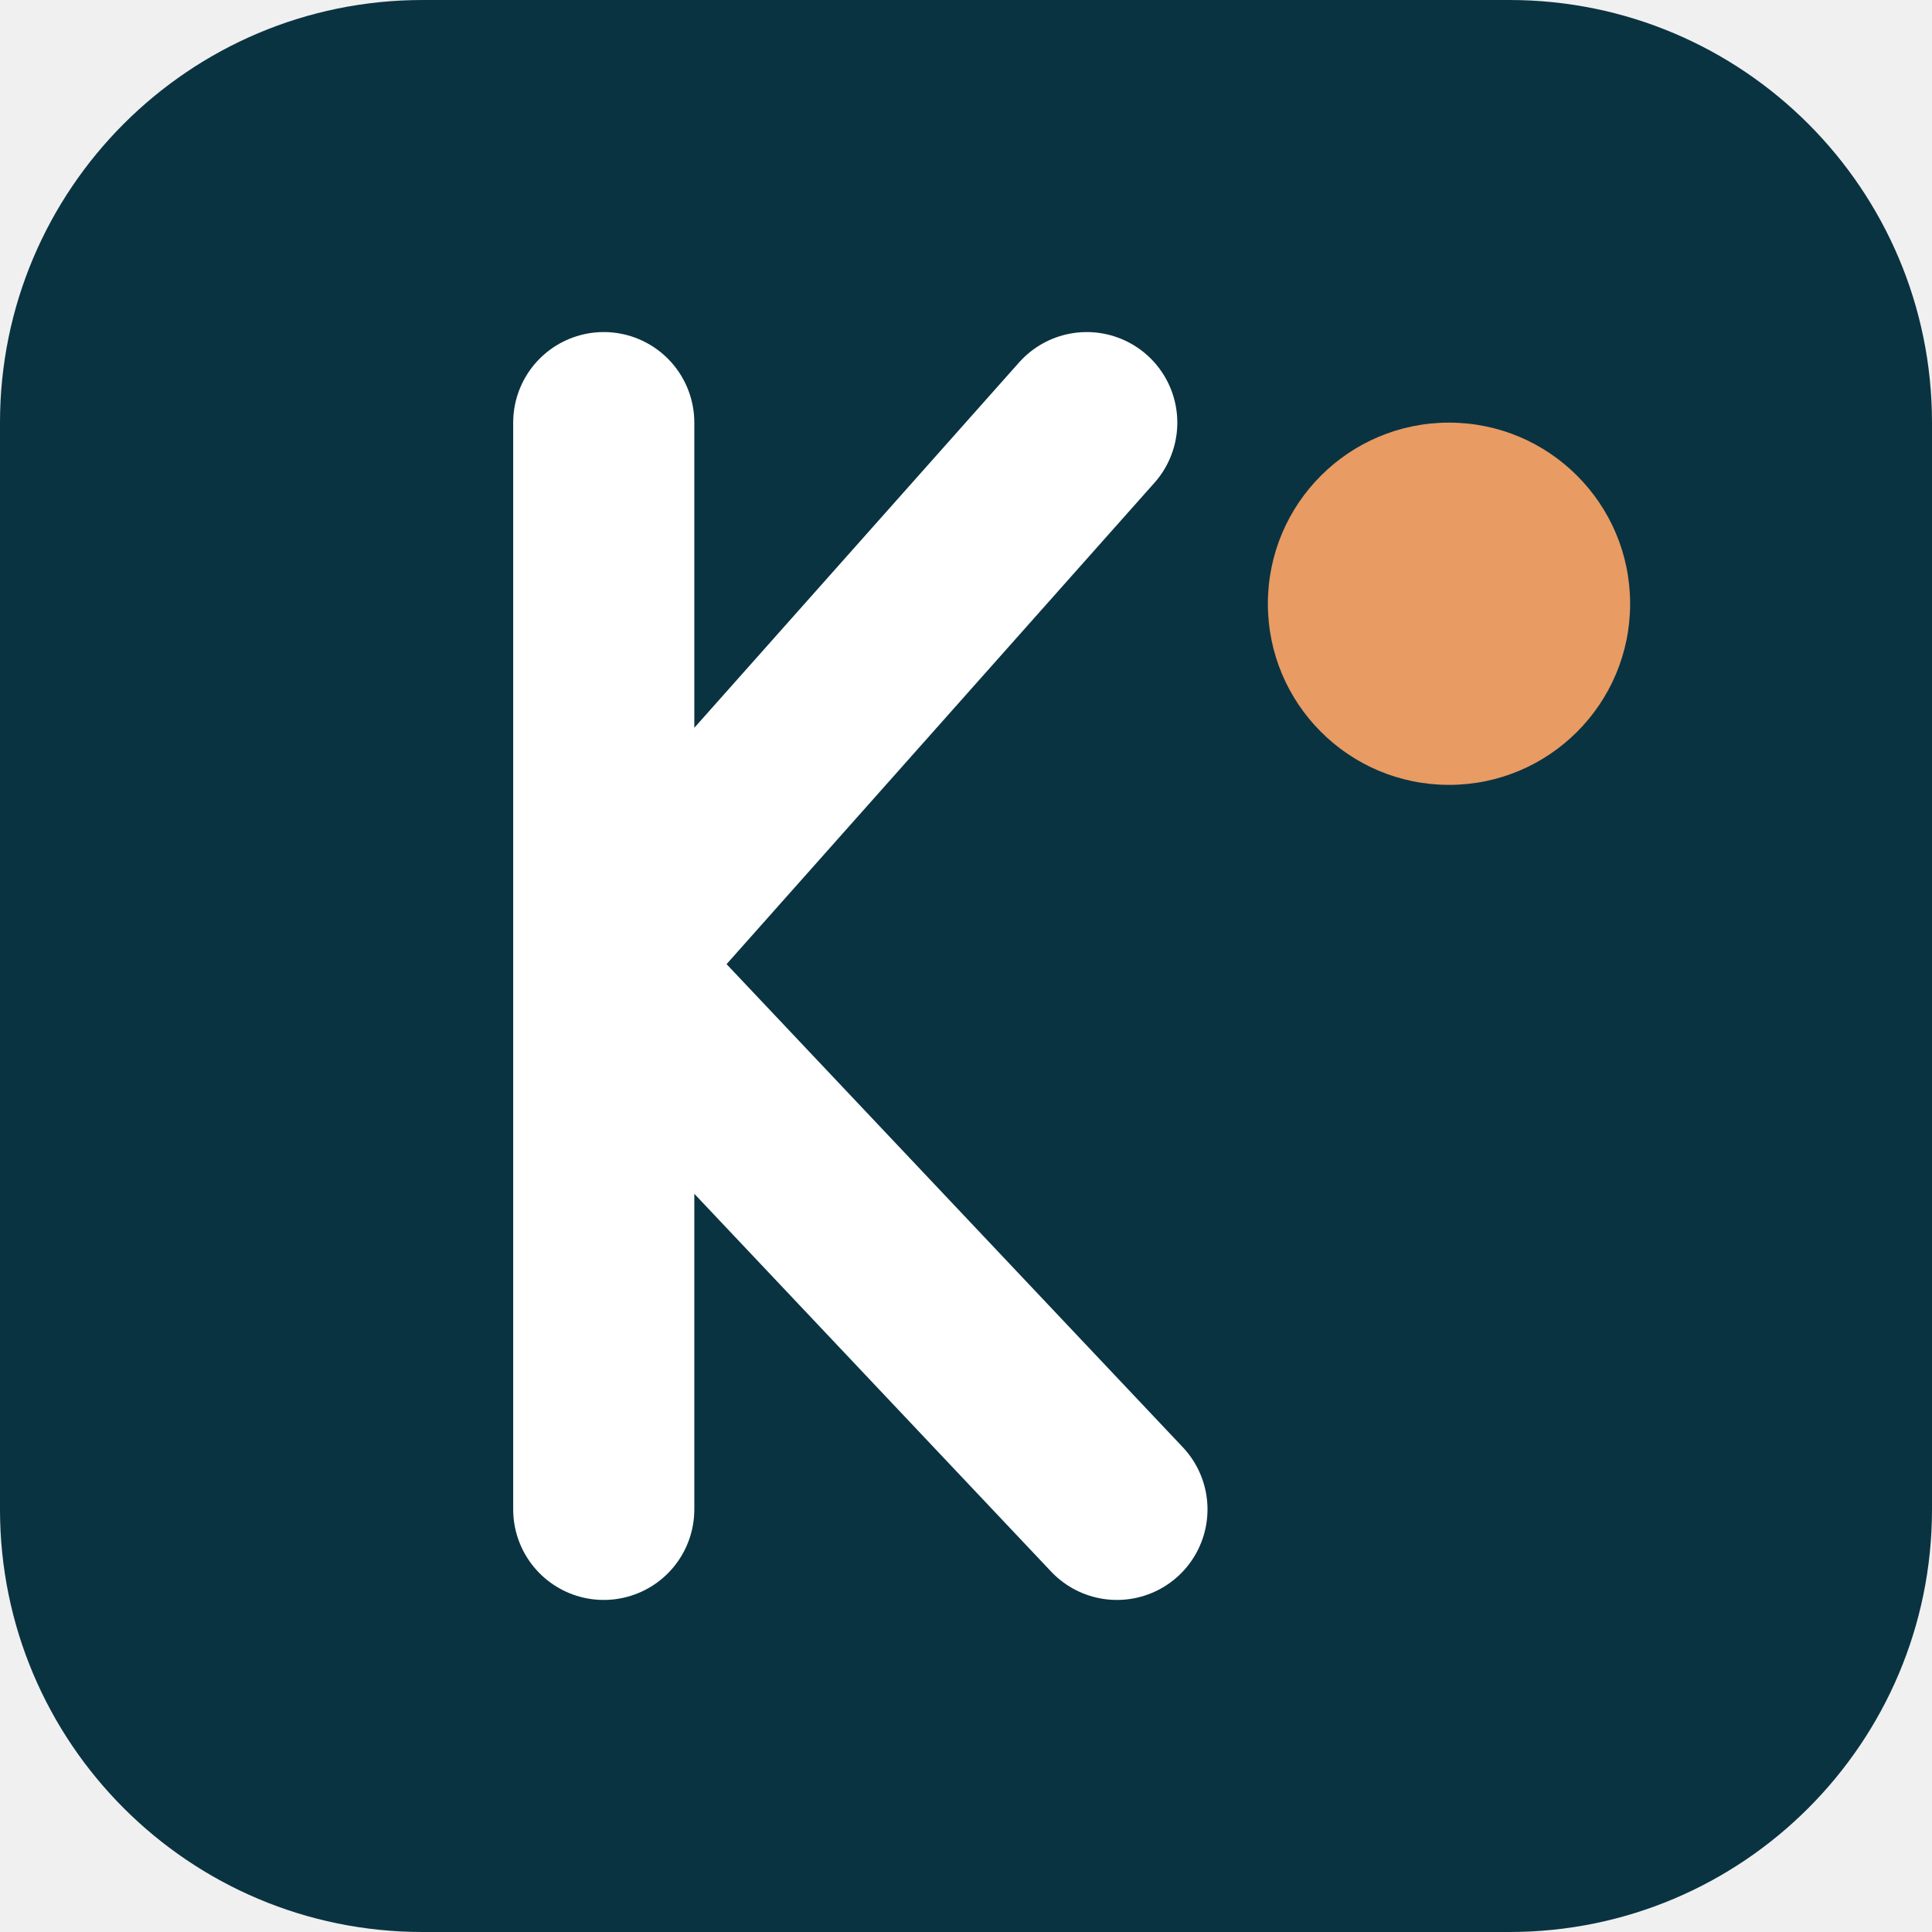
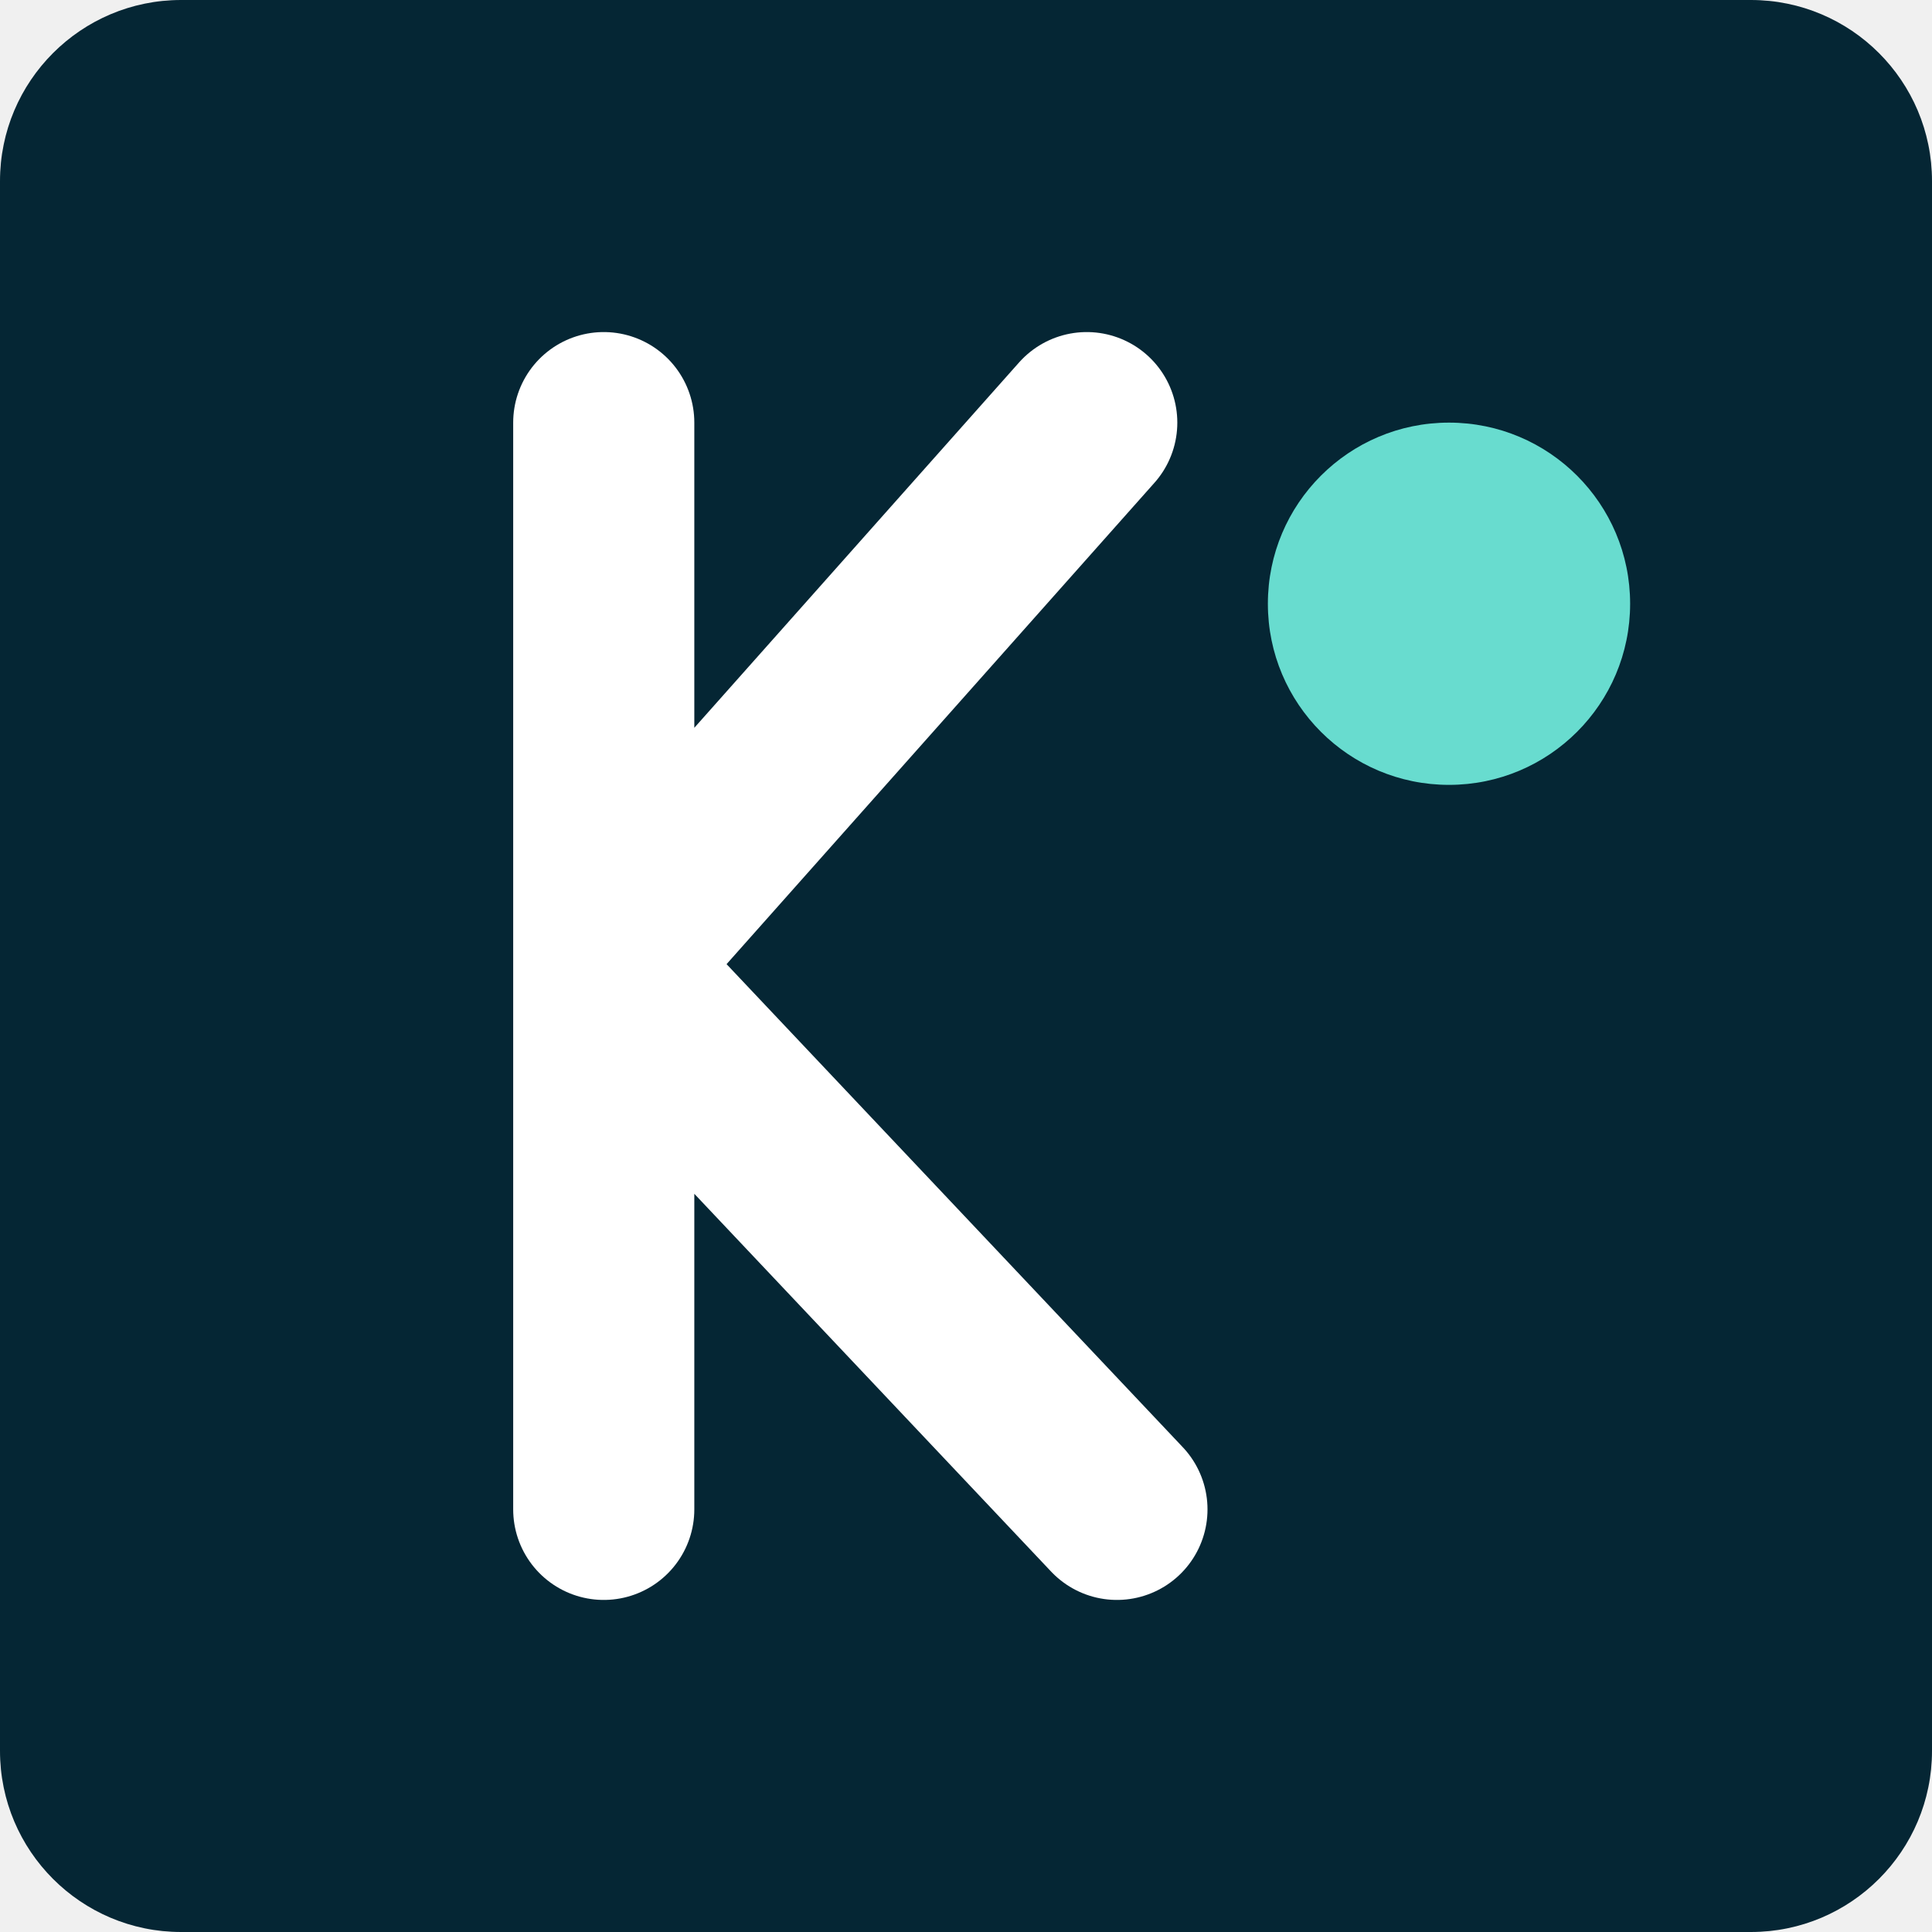
<svg xmlns="http://www.w3.org/2000/svg" viewBox="0 0 64 64">
-   <rect width="64" height="64" rx="14" fill="#0a3341" />
+   <rect width="64" height="64" rx="6" fill="#052634" />
  <path d="M20 14v36M20 32l16-18M20 32l17 18" fill="none" stroke="#ffffff" stroke-width="6" stroke-linecap="round" stroke-linejoin="round" />
-   <circle cx="48" cy="20" r="6" fill="#e89b63" />
+   <circle cx="48" cy="20" r="6" fill="#68dccf" />
</svg>
